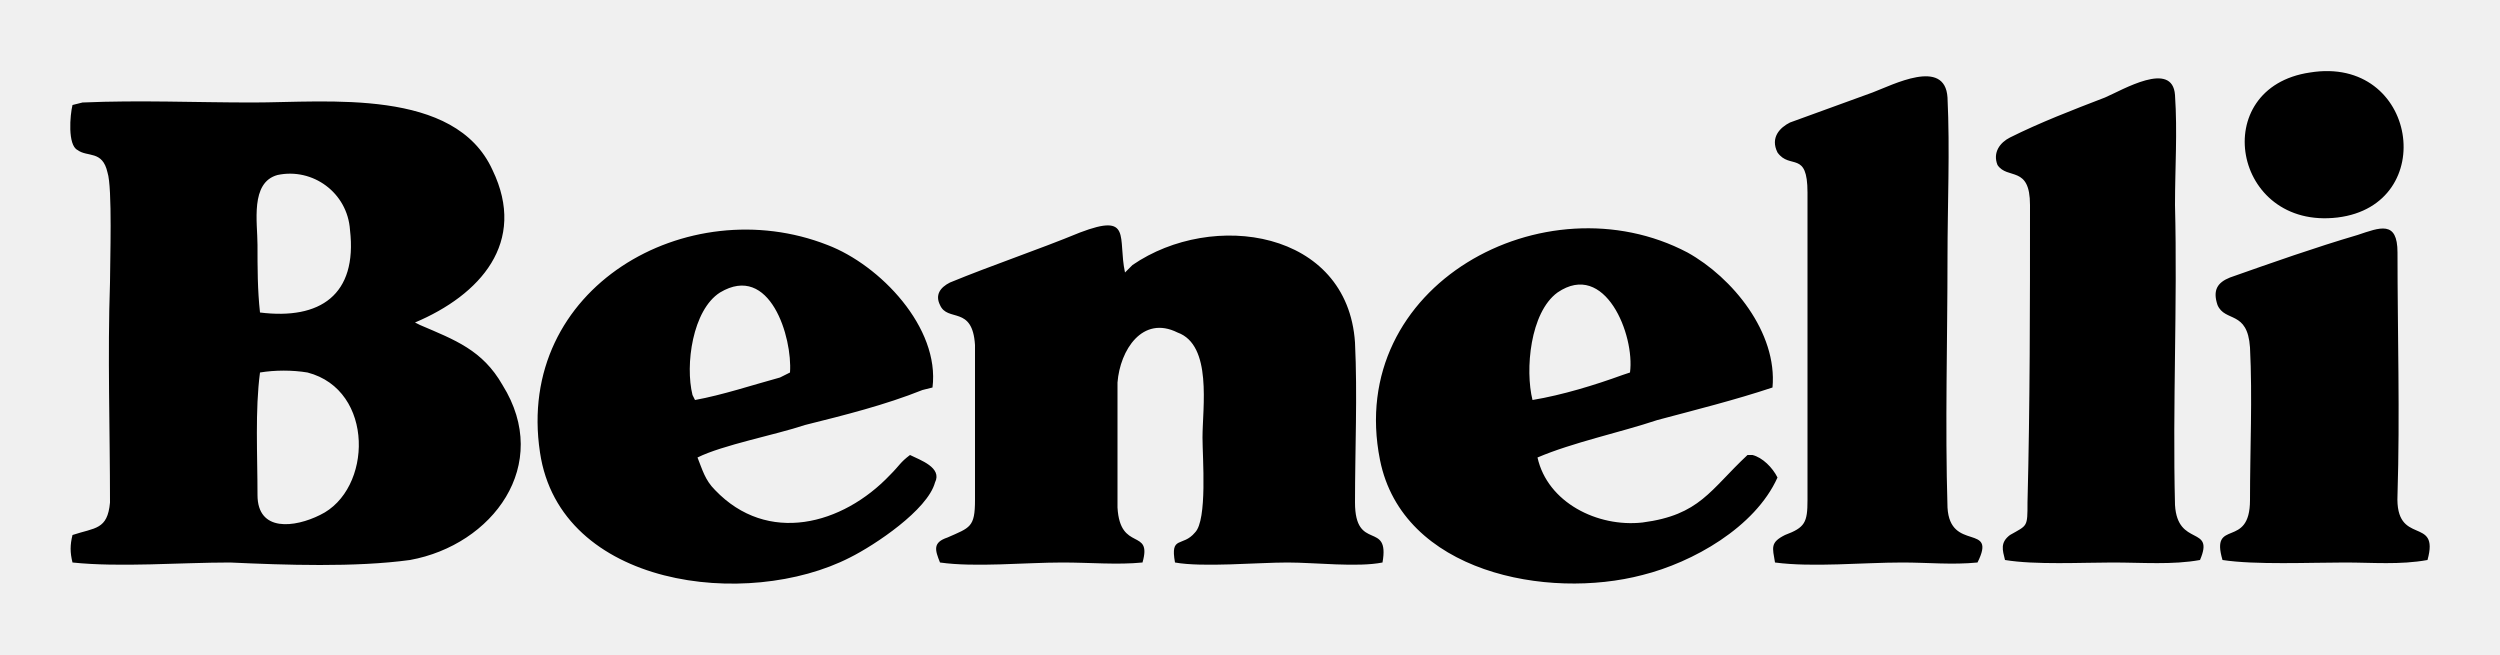
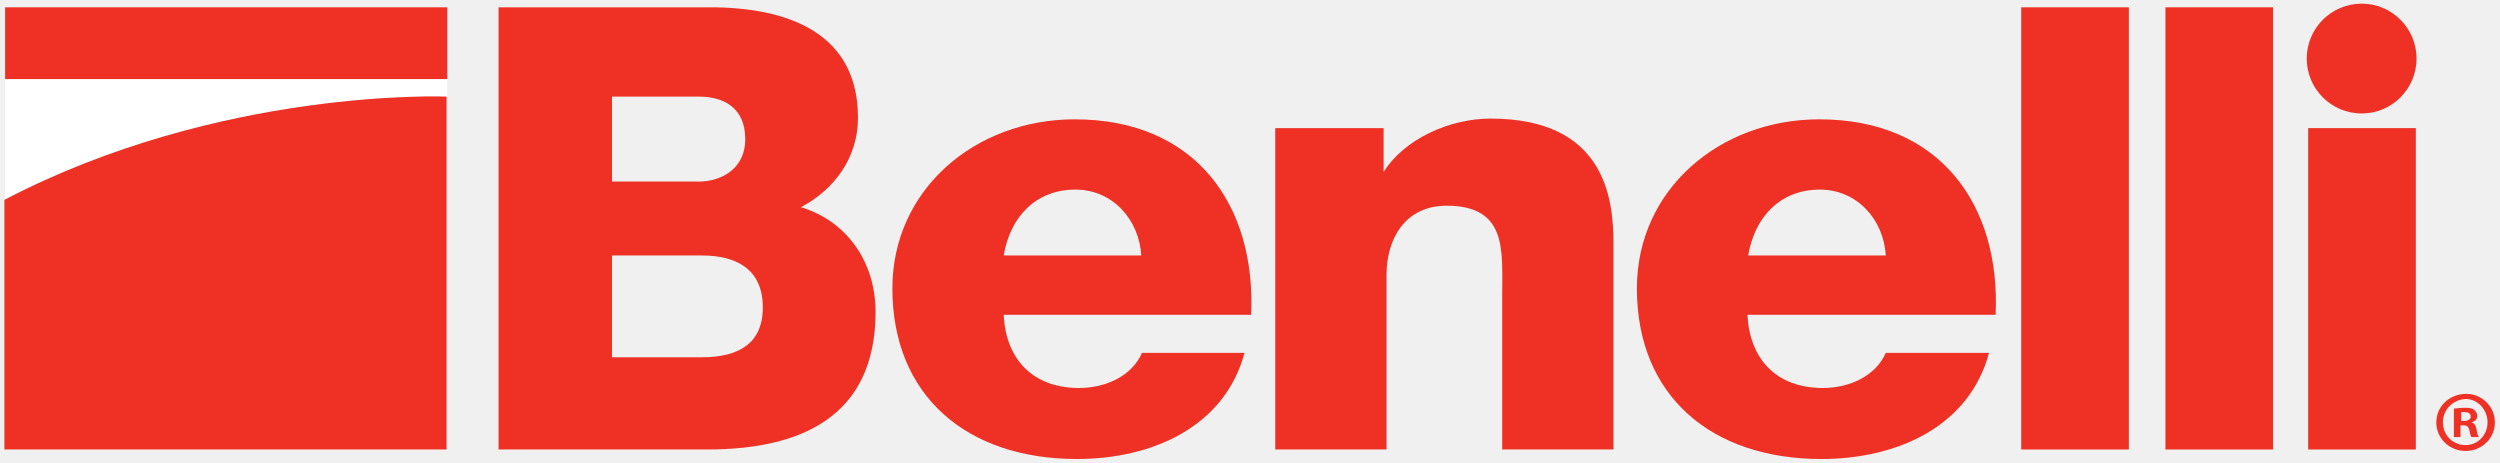
- <svg xmlns="http://www.w3.org/2000/svg" viewBox="0 0 1000 262">
-   <path fill="currentColor" fill-rule="evenodd" d="M924 29c-41 6-31 63 11 58 41-5 32-65-11-58zM710 225c15 2 35 0 51 0 10 0 20 1 30 0 8-16-11-4-12-22-1-33 0-67 0-100 0-21 1-43 0-64-1-16-22-5-30-2-11 4-22 8-33 12-4 2-8 6-5 12 5 7 12-1 12 16 0 41 0 82 0 123 0 9-1 11-9 14-6 3-5 5-4 11zM802 224c12 2 31 1 43 1 12 0 24 1 35-1 6-14-9-5-10-22-1-40 1-80 0-120 0-15 1-29 0-44-1-14-21-2-28 1-13 5-26 10-38 16-4 2-7 6-5 11 4 6 13 0 13 16 0 40 0 80-1 119 0 10 0 9-7 13-4 3-3 6-2 10zM29 42c-1 4-2 16 2 18 4 3 10 0 12 9 2 6 1 36 1 44-1 29 0 59 0 88-1 11-6 10-15 13-1 4-1 7 0 11 19 2 43 0 63 0 22 1 50 2 72-1 33-6 57-38 37-70-8-14-19-18-33-24l-2-1c26-11 45-32 31-61-15-33-66-27-96-27-23 0-45-1-68 0l-4 1zM104 125c24 3 39-7 36-33-1-15-15-25-29-22-11 3-8 19-8 28 0 9 0 18 1 27zM376 225c14 2 34 0 49 0 11 0 22 1 32 0 4-14-9-4-10-22 0-17 0-34 0-50 1-13 10-27 24-20 14 5 10 30 10 42 0 8 2 33-3 38-5 6-10 1-8 12 11 2 33 0 45 0 11 0 28 2 38 0 3-17-11-4-11-24 0-21 1-43 0-64-3-45-57-53-89-31l-3 3c-3-14 3-24-18-16-17 7-35 13-52 20-4 2-6 5-4 9 3 7 13 0 14 16 0 21 0 42 0 62 0 11-2 11-11 15-6 2-5 5-3 10zM364 182c-4 3-4 4-8 8-19 20-49 28-70 6-4-4-5-8-7-13 10-5 31-9 43-13 16-4 32-8 47-14l4-1c3-24-21-49-42-57-56-22-125 17-115 83 8 54 83 63 124 42 10-5 31-19 34-30 3-6-6-9-10-11zM711 191c-2-4-6-8-10-9h-2c-15 14-19 24-42 27-18 2-38-8-42-26 14-6 33-10 48-15 15-4 31-8 46-13 2-22-16-44-34-54-57-30-137 13-123 83 9 45 67 56 105 46 20-5 45-19 54-39zM889 224c13 2 35 1 49 1 11 0 22 1 33-1 5-18-13-5-12-26 1-32 0-65 0-97 0-13-7-10-16-7-17 5-34 11-51 17-5 2-7 5-5 11 3 7 12 2 13 17 1 20 0 41 0 61 0 20-16 7-11 24zM613 160c12-2 25-6 36-10l3-1c2-15-10-45-29-32-11 8-13 31-10 43zM278 160c11-2 23-6 34-9l4-2c1-14-8-44-28-32-11 7-14 29-11 41l1 2zM104 149c-2 15-1 33-1 49 0 15 15 13 25 8 21-10 22-50-5-57-6-1-13-1-19 0z" />
+ <svg xmlns="http://www.w3.org/2000/svg" width="341.5" height="63.2" viewBox="136 101.3 341.5 63.2">
+   <style type="text/css">
+ 	.st0{fill:#FFFFFF;}
+ 	.st1{fill:#EE3124;}
+ 	.st2{fill-rule:evenodd;clip-rule:evenodd;fill:#EE3124;}
+ </style>
+   <path class="st0" d="M136.7,128.6c29.5-15.4,60.4-14.1,60.4-14.1v-2.4h-60.4V128.6z" />
+   <rect x="136.7" y="102.3" class="st1" width="60.4" height="9.8" />
+   <path class="st2" d="M197,114.5c0,0-30.9-1.3-60.4,14.1v34.1H197V114.5z" />
+   <path class="st2" d="M273.1,136.2c0.9-5.3,4.4-9,9.8-9c5.1,0,8.7,4.1,9,9H273.1z M306.9,144.3c0.7-14.9-7.5-26.7-24.1-26.7 c-13.6,0-24.9,9.6-24.9,23.1c0,14.7,10.2,23.3,25.2,23.3c10.3,0,20.2-4.4,22.9-14.5H292c-1.4,3.2-5,4.8-8.6,4.8c-6.4,0-10-4-10.3-10 H306.9z" />
+   <path class="st2" d="M310.2,162.7h15.2v-23.9c0-4.8,2.5-9.4,8.2-9.4c8.3,0,7.6,6.1,7.6,12.1v21.2h15.2v-28.2c0-6.3-1.3-17-16.8-17 c-5.6,0-11.8,2.8-14.6,7.3H325v-6h-14.8V162.7z" />
+   <path class="st2" d="M374.8,136.2c0.9-5.3,4.4-9,9.8-9c5.1,0,8.7,4.1,9,9H374.8z M408.6,144.3c0.7-14.9-7.5-26.7-24.1-26.7 c-13.6,0-24.9,9.6-24.9,23.1c0,14.7,10.2,23.3,25.2,23.3c10.3,0,20.2-4.4,22.9-14.5h-14.1c-1.4,3.2-5,4.8-8.6,4.8 c-6.4,0-10-4-10.3-10H408.6z" />
+   <rect x="412.1" y="102.3" class="st2" width="14.7" height="60.4" />
+   <rect x="431.8" y="102.3" class="st2" width="14.7" height="60.4" />
+   <rect x="451.3" y="118.8" class="st2" width="14.7" height="43.9" />
+   <circle class="st1" cx="458.6" cy="109.3" r="7.5" />
+   <path class="st2" d="M219.6,136.2h12.3c4.6,0,8.3,1.8,8.3,7.1c0,5-3.4,6.8-8.3,6.8h-12.3V136.2z M219.6,114.5h11.9 c3.2,0,6.3,1.4,6.3,5.8c0,4.3-3.6,5.8-6.3,5.8h-11.9V114.5z M204.2,162.7h28.4c12.7,0,23-4.4,23-18.8c0-6.8-3.9-12.4-10.2-14.3 c4.6-2.4,7.8-6.8,7.8-12.2c0-12.6-11.2-15.3-21.4-15.1h-27.7V162.7z" />
+   <path class="st1" d="M476.8,159c0,2.2-1.8,3.9-4,3.9c-2.2,0-4-1.7-4-3.9s1.8-3.9,4.1-3.9C475,155.1,476.8,156.8,476.8,159z M469.7,159c0,1.7,1.3,3.1,3.1,3.1c1.7,0,3-1.4,3-3.1c0-1.7-1.3-3.2-3-3.2C471,155.9,469.7,157.3,469.7,159z M472.1,161h-0.9v-3.9 c0.4,0,0.9-0.1,1.5-0.1c0.7,0,1.1,0.1,1.3,0.3c0.2,0.2,0.4,0.5,0.4,0.8c0,0.5-0.4,0.8-0.8,0.9v0c0.4,0.1,0.6,0.4,0.7,1 c0.1,0.6,0.2,0.8,0.3,1h-1c-0.1-0.1-0.2-0.5-0.3-1c-0.1-0.4-0.3-0.6-0.8-0.6h-0.4V161z M472.2,158.8h0.4c0.5,0,0.9-0.2,0.9-0.6 c0-0.4-0.3-0.6-0.8-0.6c-0.2,0-0.4,0-0.5,0V158.8z" />
</svg>
